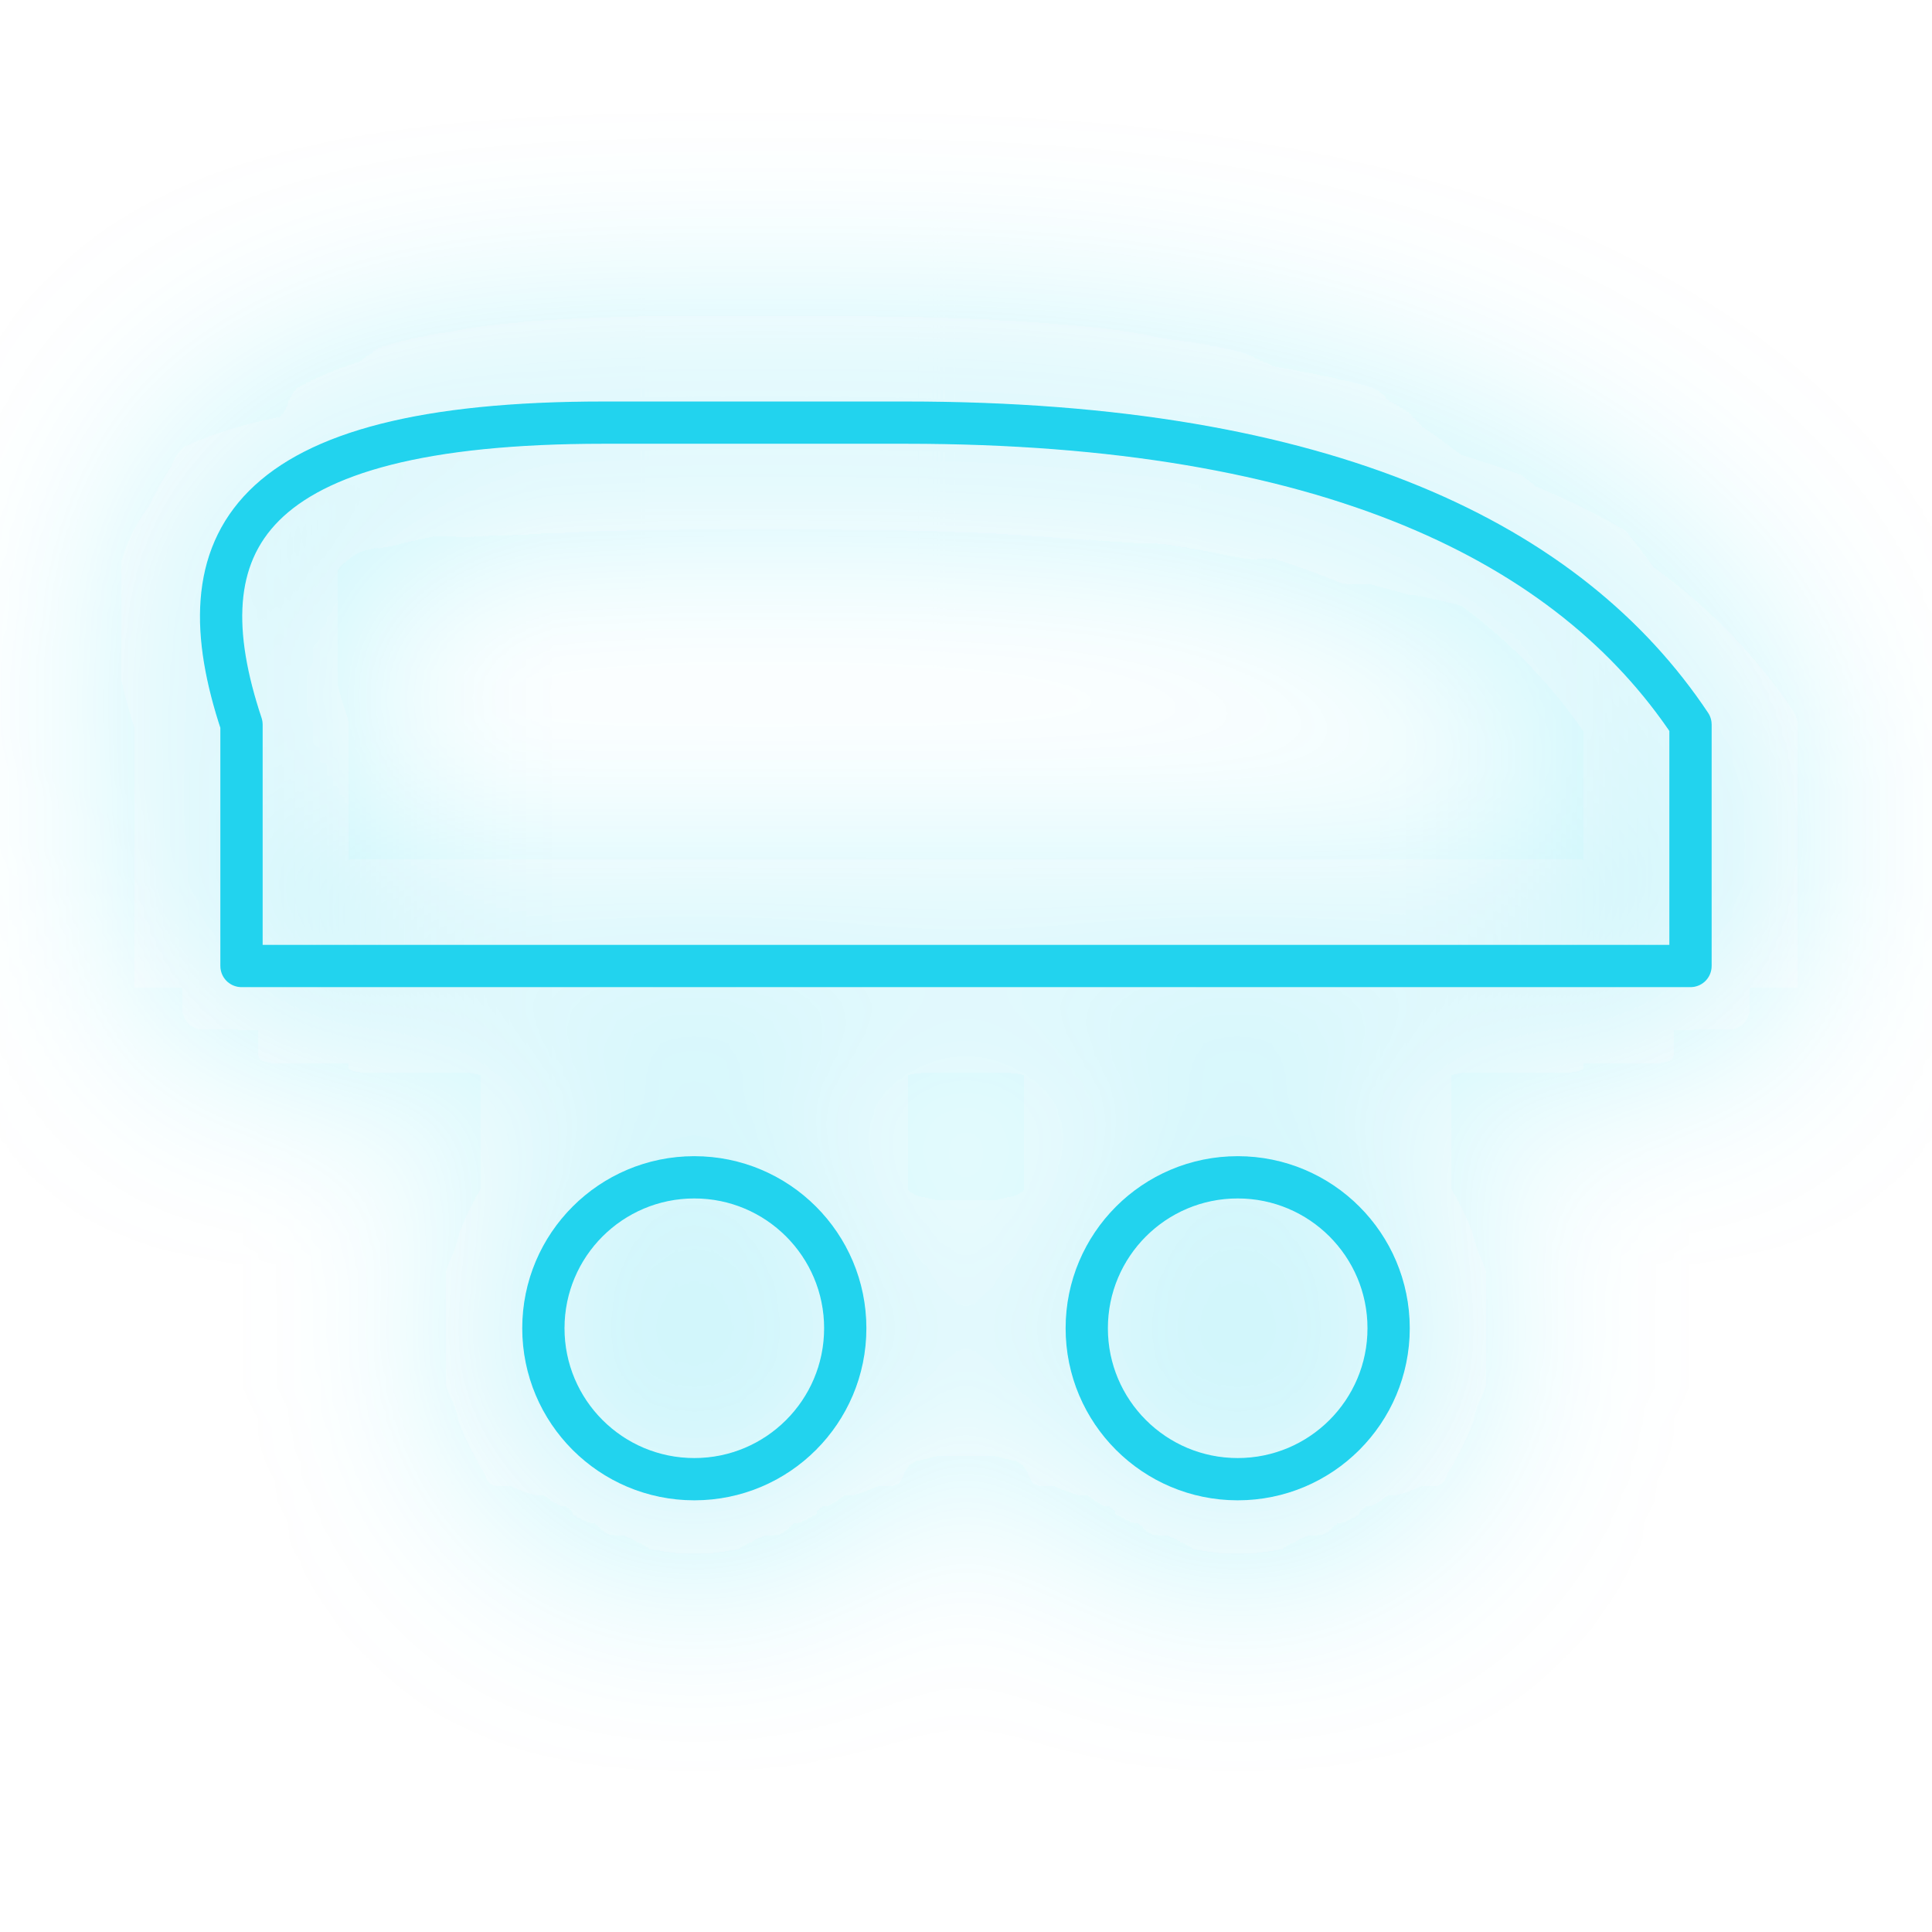
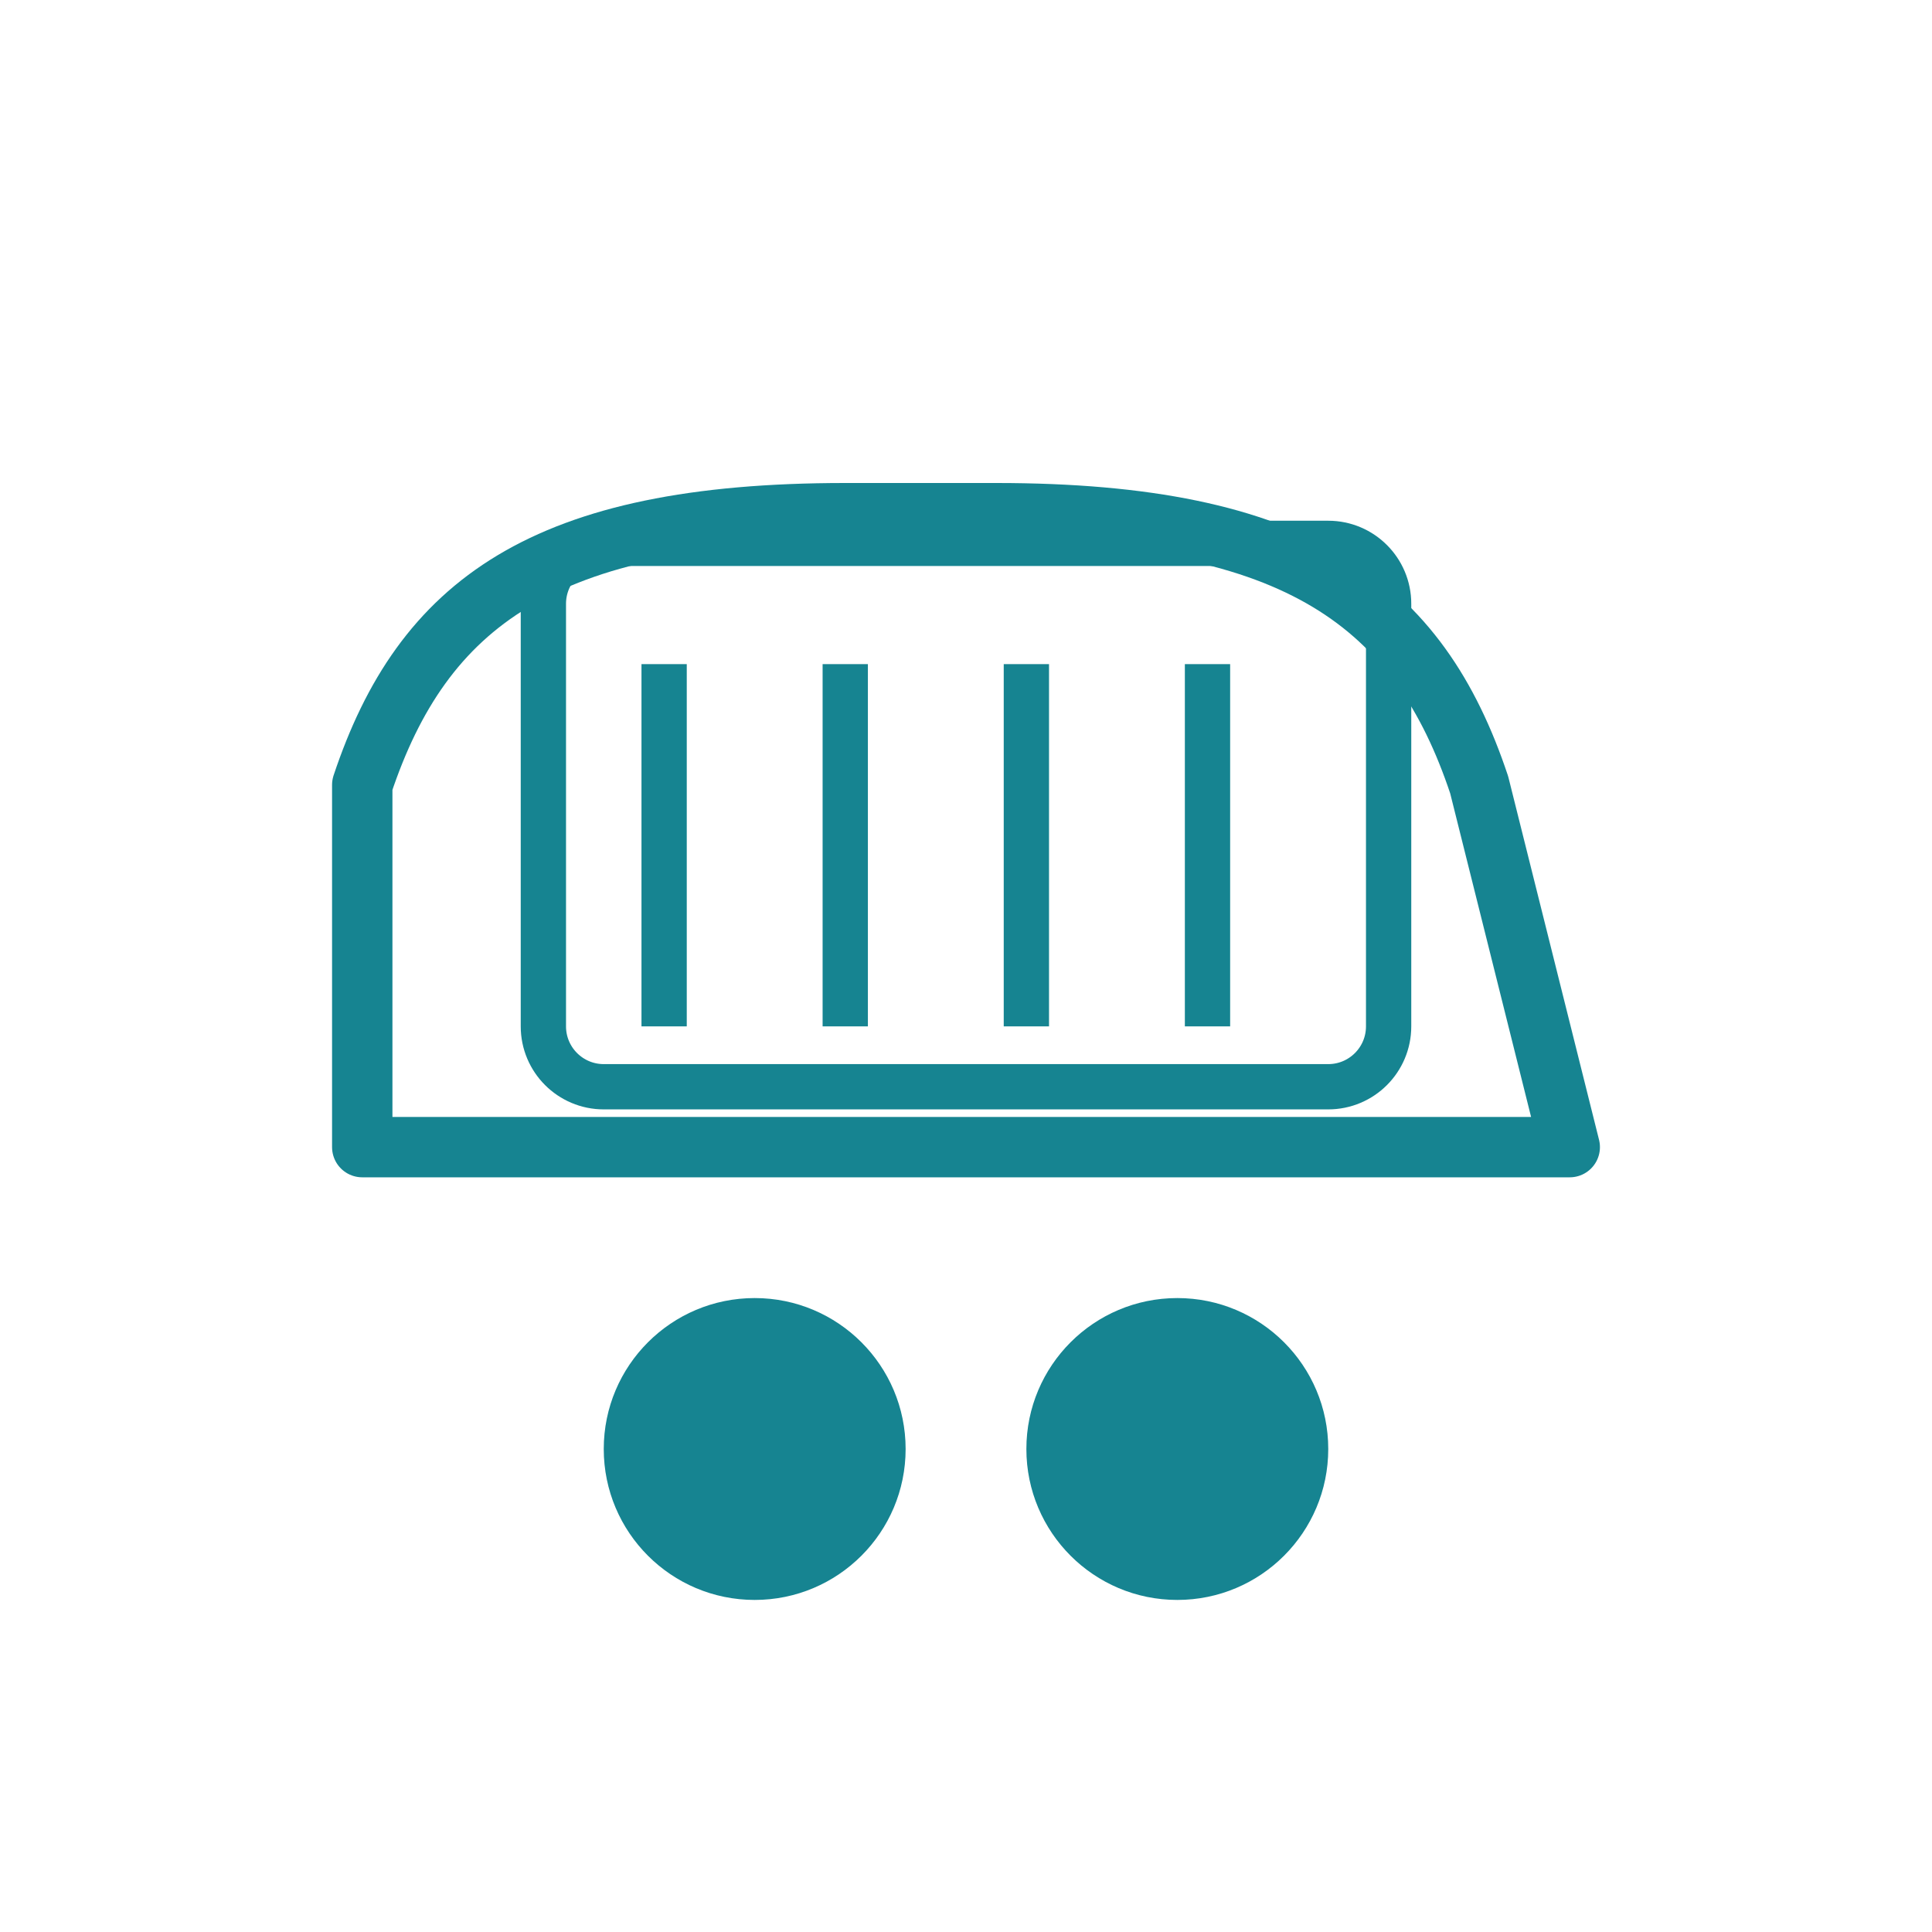
<svg xmlns="http://www.w3.org/2000/svg" width="64" height="64" viewBox="0 0 64 64" fill="none">
-   <defs>
-     <filter id="glow-microbus" width="200%" height="200%" x="-50%" y="-50%">
-       <feGaussianBlur stdDeviation="4" result="coloredBlur" />
-       <feMerge>
-         <feMergeNode in="coloredBlur" />
-         <feMergeNode in="SourceGraphic" />
-       </feMerge>
-     </filter>
-   </defs>
-   <g stroke="#22d3ee" stroke-width="1.4" stroke-linecap="round" stroke-linejoin="round" filter="url(#glow-microbus)">
-     <path d="M8 32h48v-8c-4-6-12-10-26-10H20c-12 0-14 4-12 10z" />
-     <path d="M18 44a5 5 0 1 0 10 0a5 5 0 1 0 -10 0" />
-     <path d="M36 44a5 5 0 1 0 10 0a5 5 0 1 0 -10 0" />
-   </g>
+   <path d="M12 38h40l-3-12c-2-6-6-9-16-9H28c-10 0-14 3-16 9z" stroke="#168491" stroke-width="2" stroke-linecap="round" stroke-linejoin="round" fill="none" />
+   <path d="M20 48a5 5 0 1 0 10 0a5 5 0 1 0 -10 0" fill="#168491" />
+   <path d="M34 48a5 5 0 1 0 10 0a5 5 0 1 0 -10 0" fill="#168491" />
+   <rect x="18" y="18" width="28" height="18" rx="2" stroke="#168491" stroke-width="1.5" fill="none" />
+   <line x1="22" y1="22" x2="22" y2="34" stroke="#168491" stroke-width="1.5" />
+   <line x1="28" y1="22" x2="28" y2="34" stroke="#168491" stroke-width="1.5" />
+   <line x1="34" y1="22" x2="34" y2="34" stroke="#168491" stroke-width="1.5" />
+   <line x1="40" y1="22" x2="40" y2="34" stroke="#168491" stroke-width="1.5" />
</svg>
